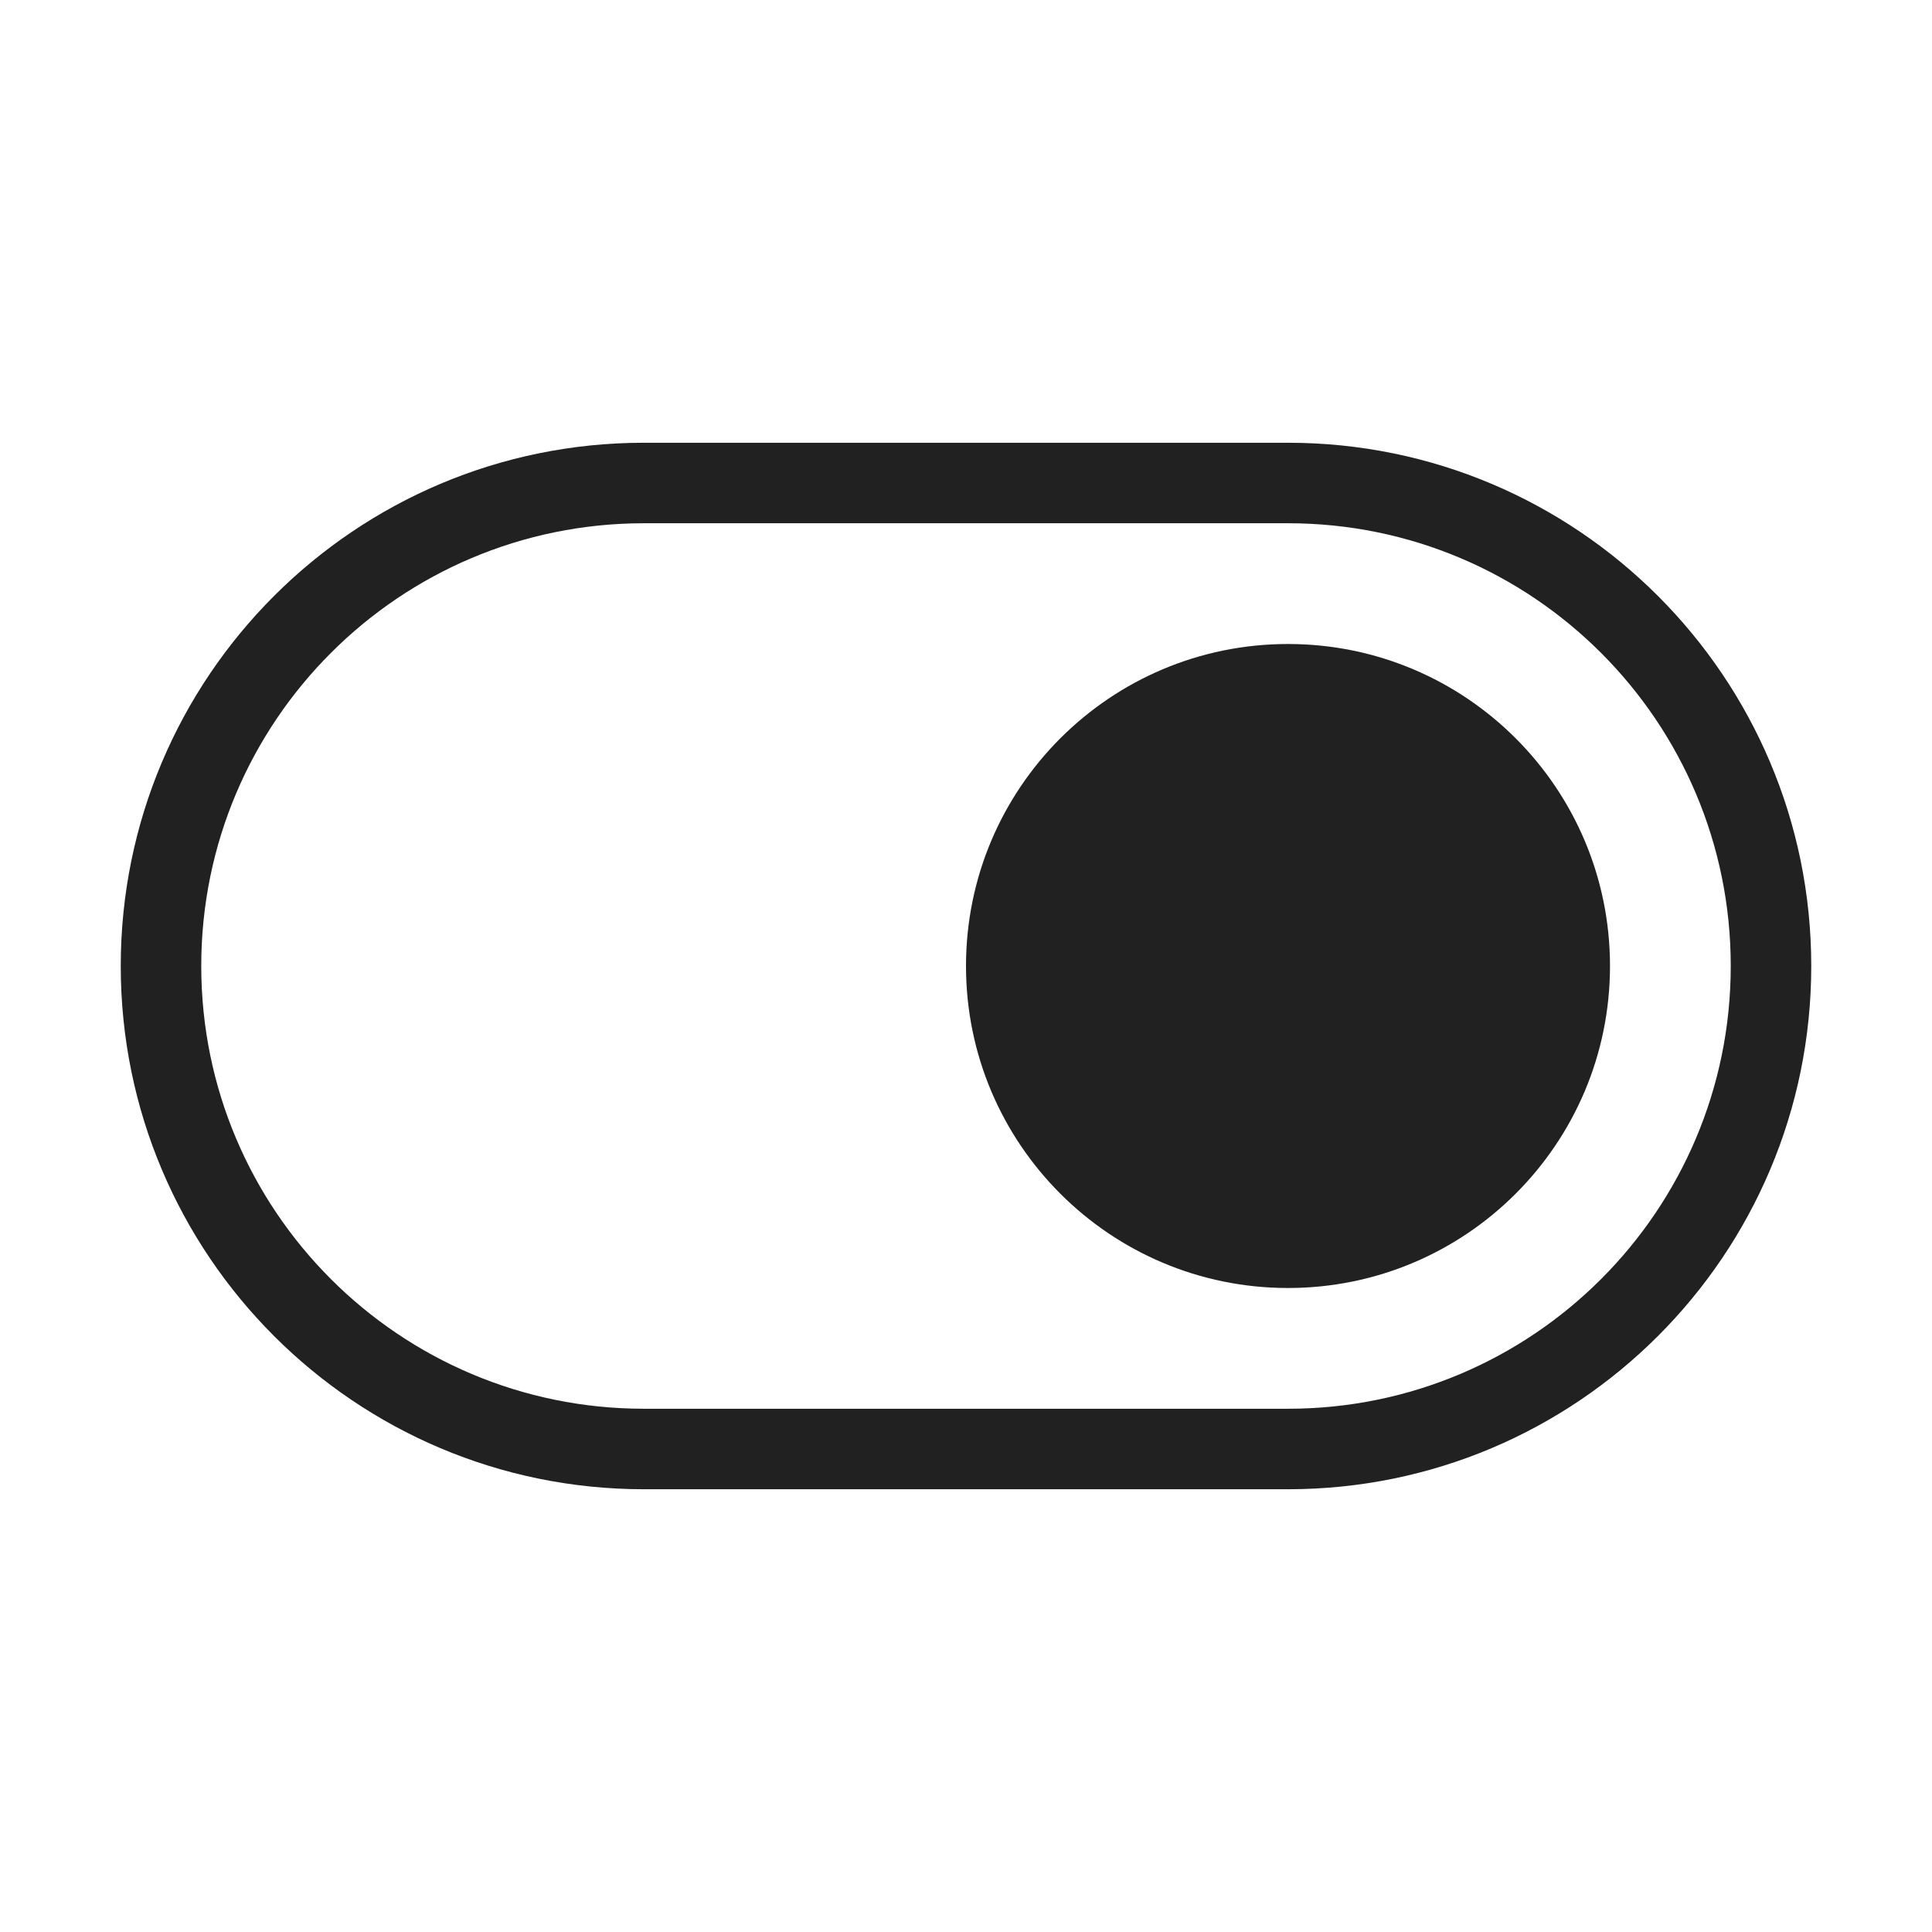
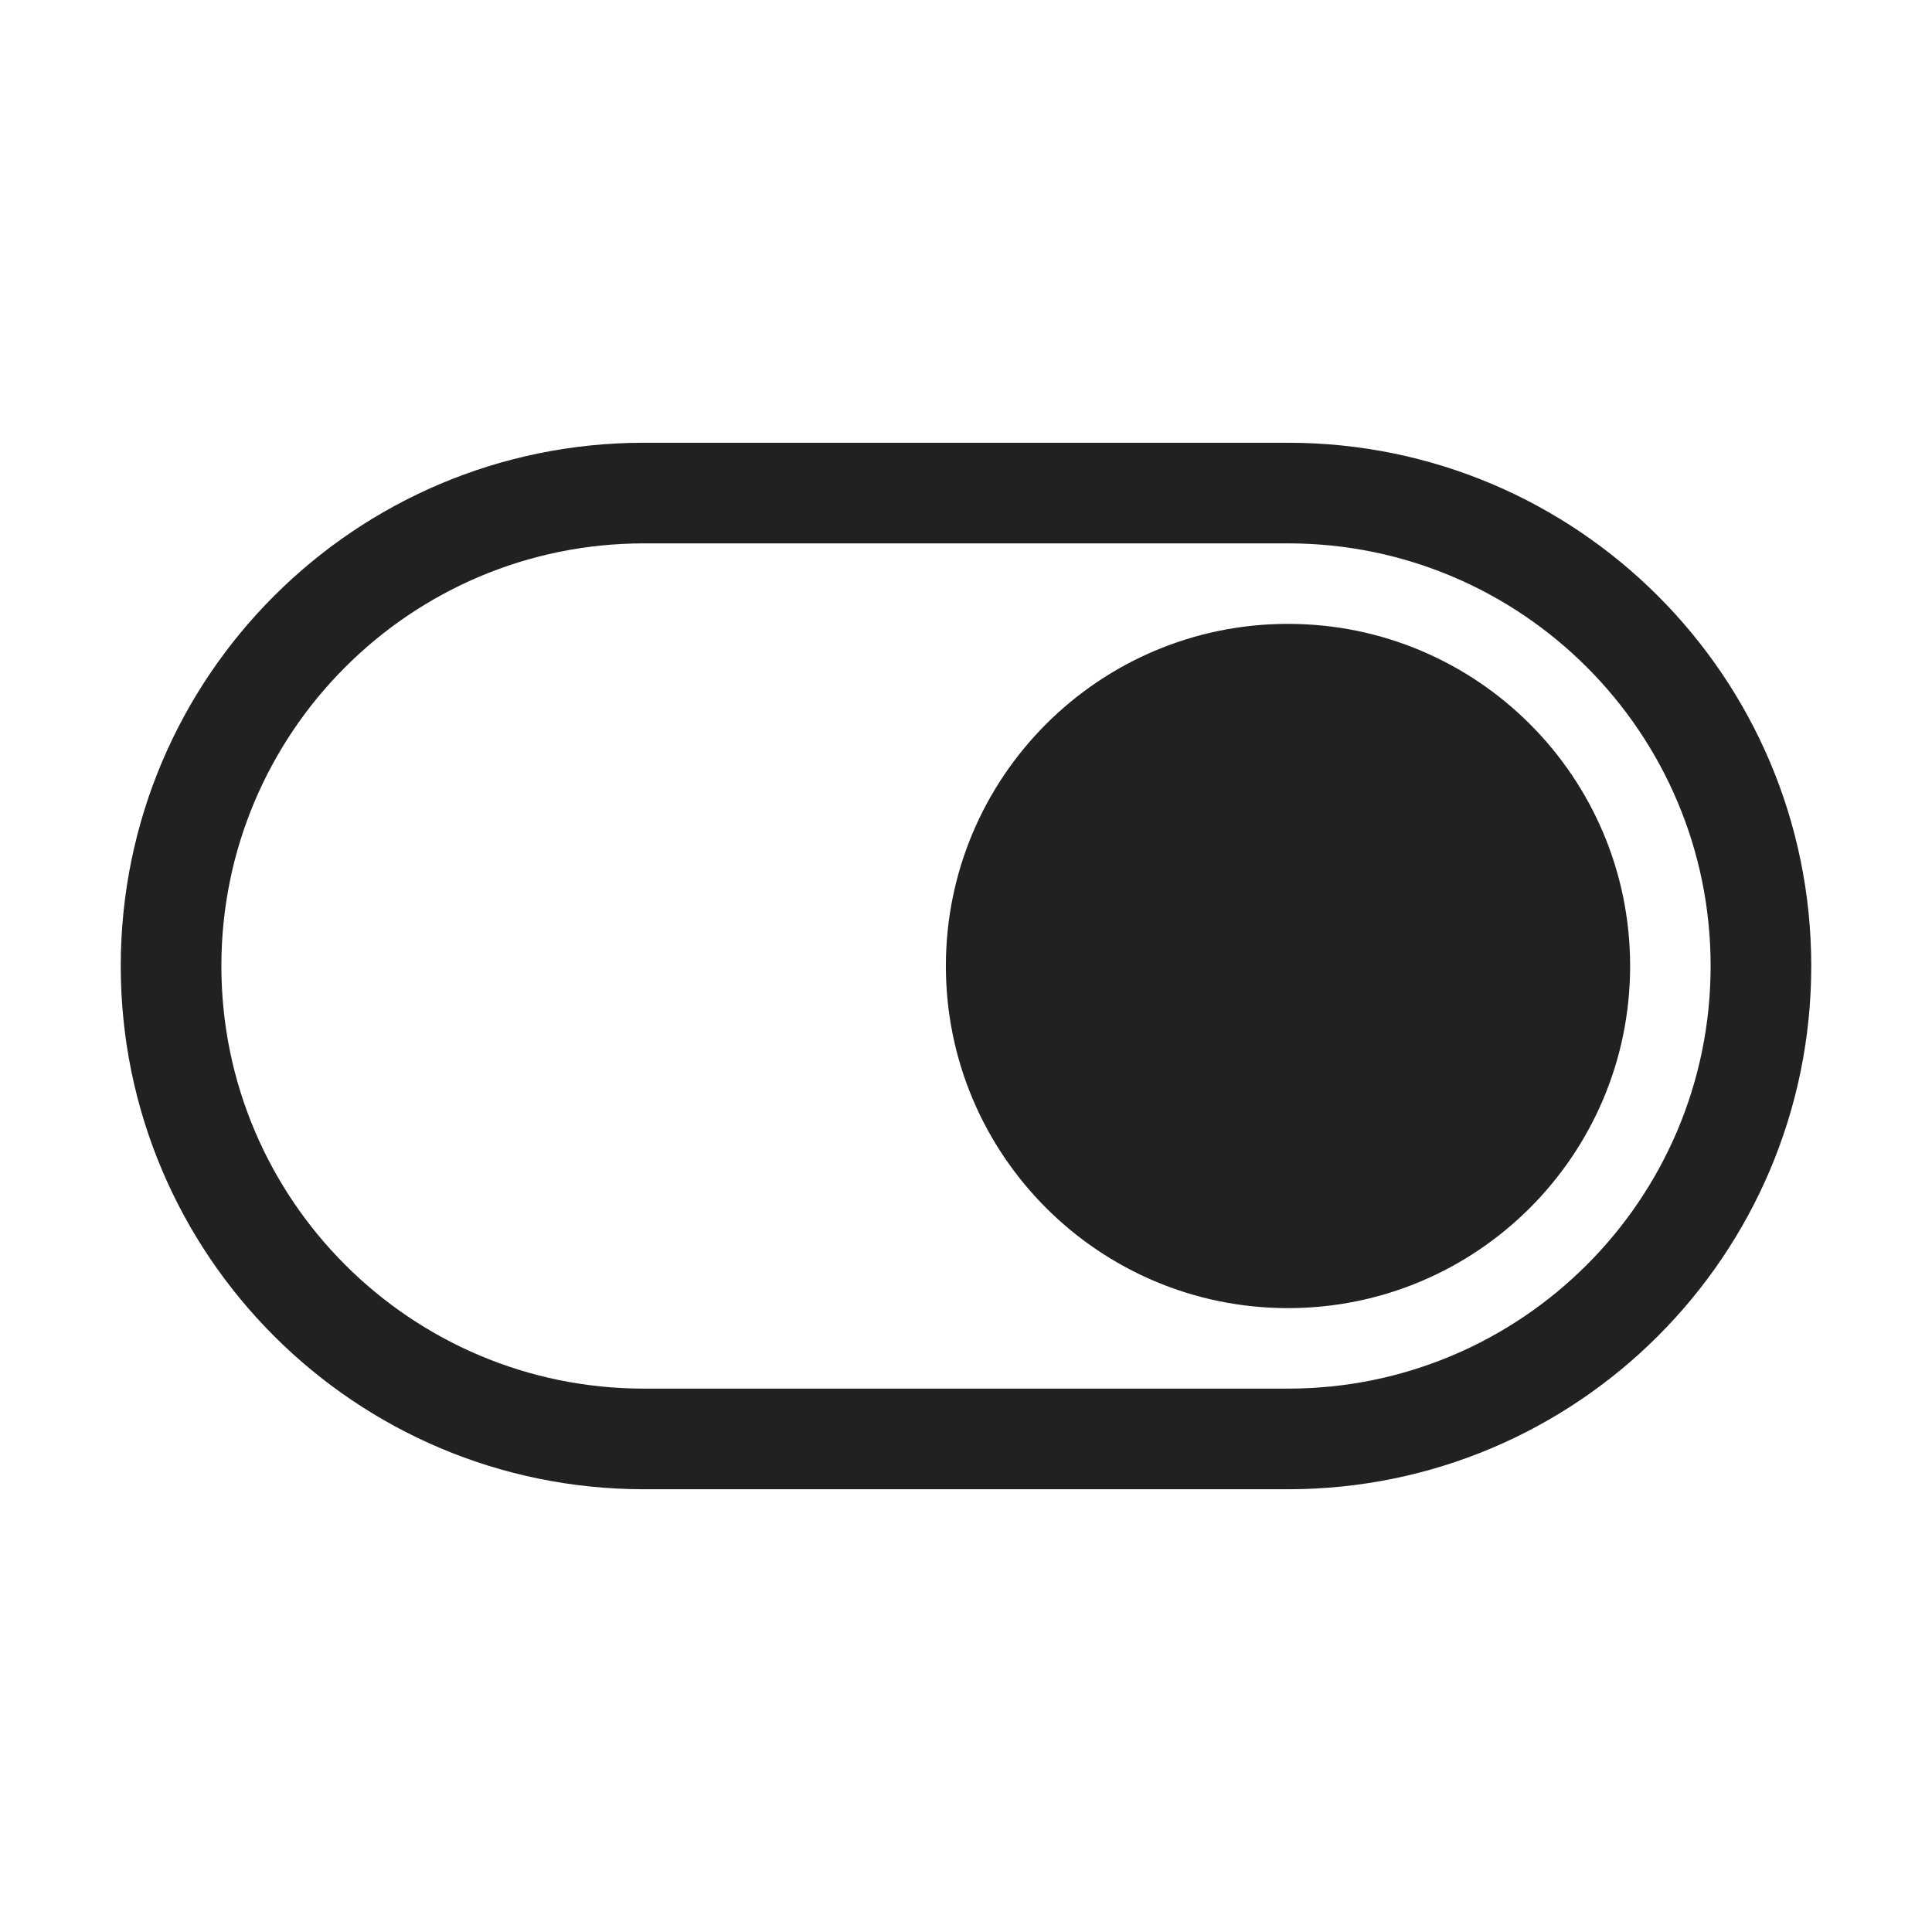
<svg xmlns="http://www.w3.org/2000/svg" width="24" height="24" viewBox="0 0 24 24" fill="#212121">
-   <path d="M8 5.5H16C19.59 5.5 22.5 8.41 22.5 12C22.5 15.59 19.59 18.5 16 18.5H8C4.41 18.5 1.5 15.59 1.5 12C1.5 8.41 4.41 5.5 8 5.5ZM16 6.5H8C4.962 6.5 2.5 8.962 2.5 12C2.5 15.038 4.962 17.5 8 17.5H16C19.038 17.5 21.5 15.038 21.5 12C21.5 8.962 19.038 6.5 16 6.5Z" />
-   <path d="M16 8C18.209 8 20 9.791 20 12C20 14.209 18.209 16 16 16C13.791 16 12 14.209 12 12C12 9.791 13.791 8 16 8Z" />
+   <path d="M8 5.5H16C19.59 5.5 22.5 8.41 22.5 12C22.5 15.59 19.59 18.5 16 18.5H8C4.41 18.5 1.5 15.59 1.5 12C1.5 8.41 4.41 5.5 8 5.5ZM16 6.75H8C5.101 6.75 2.75 9.101 2.75 12C2.75 14.899 5.101 17.25 8 17.25H16C18.899 17.25 21.25 14.899 21.25 12C21.25 9.101 18.899 6.75 16 6.75ZM16 7.75C18.347 7.75 20.25 9.653 20.25 12C20.25 14.347 18.347 16.25 16 16.25C13.653 16.25 11.75 14.347 11.75 12C11.75 9.653 13.653 7.75 16 7.75Z" />
</svg>
